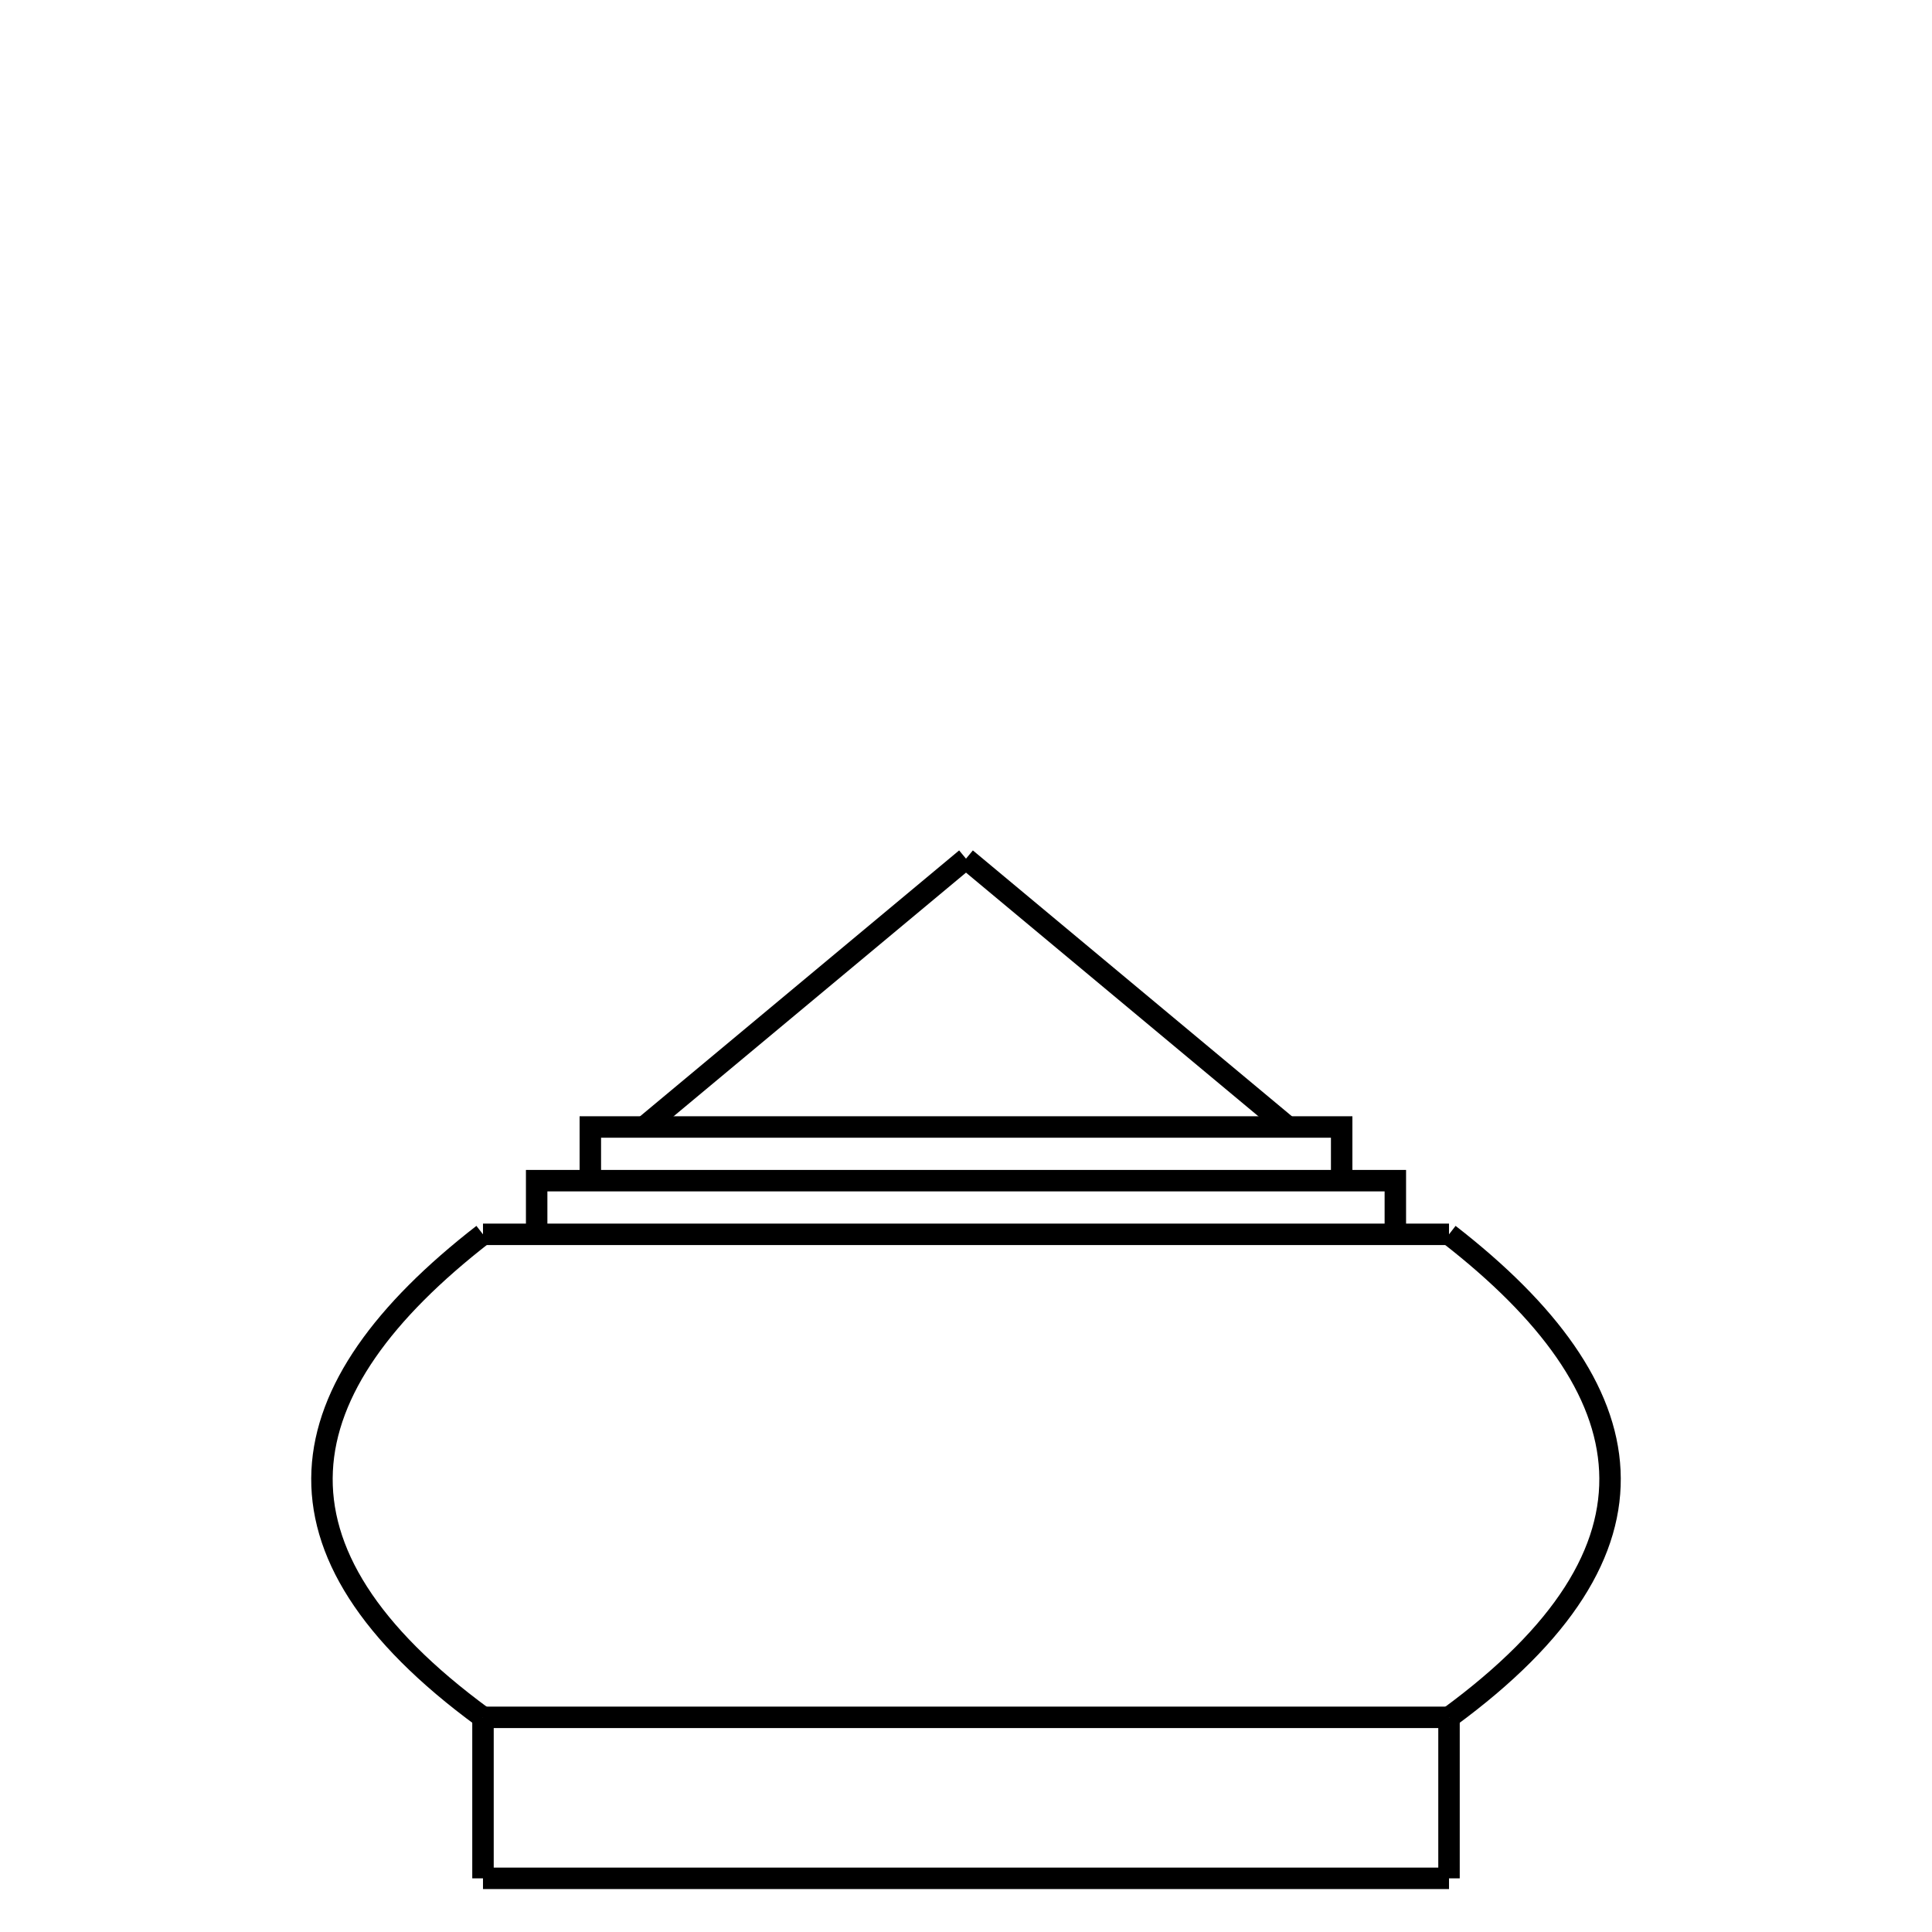
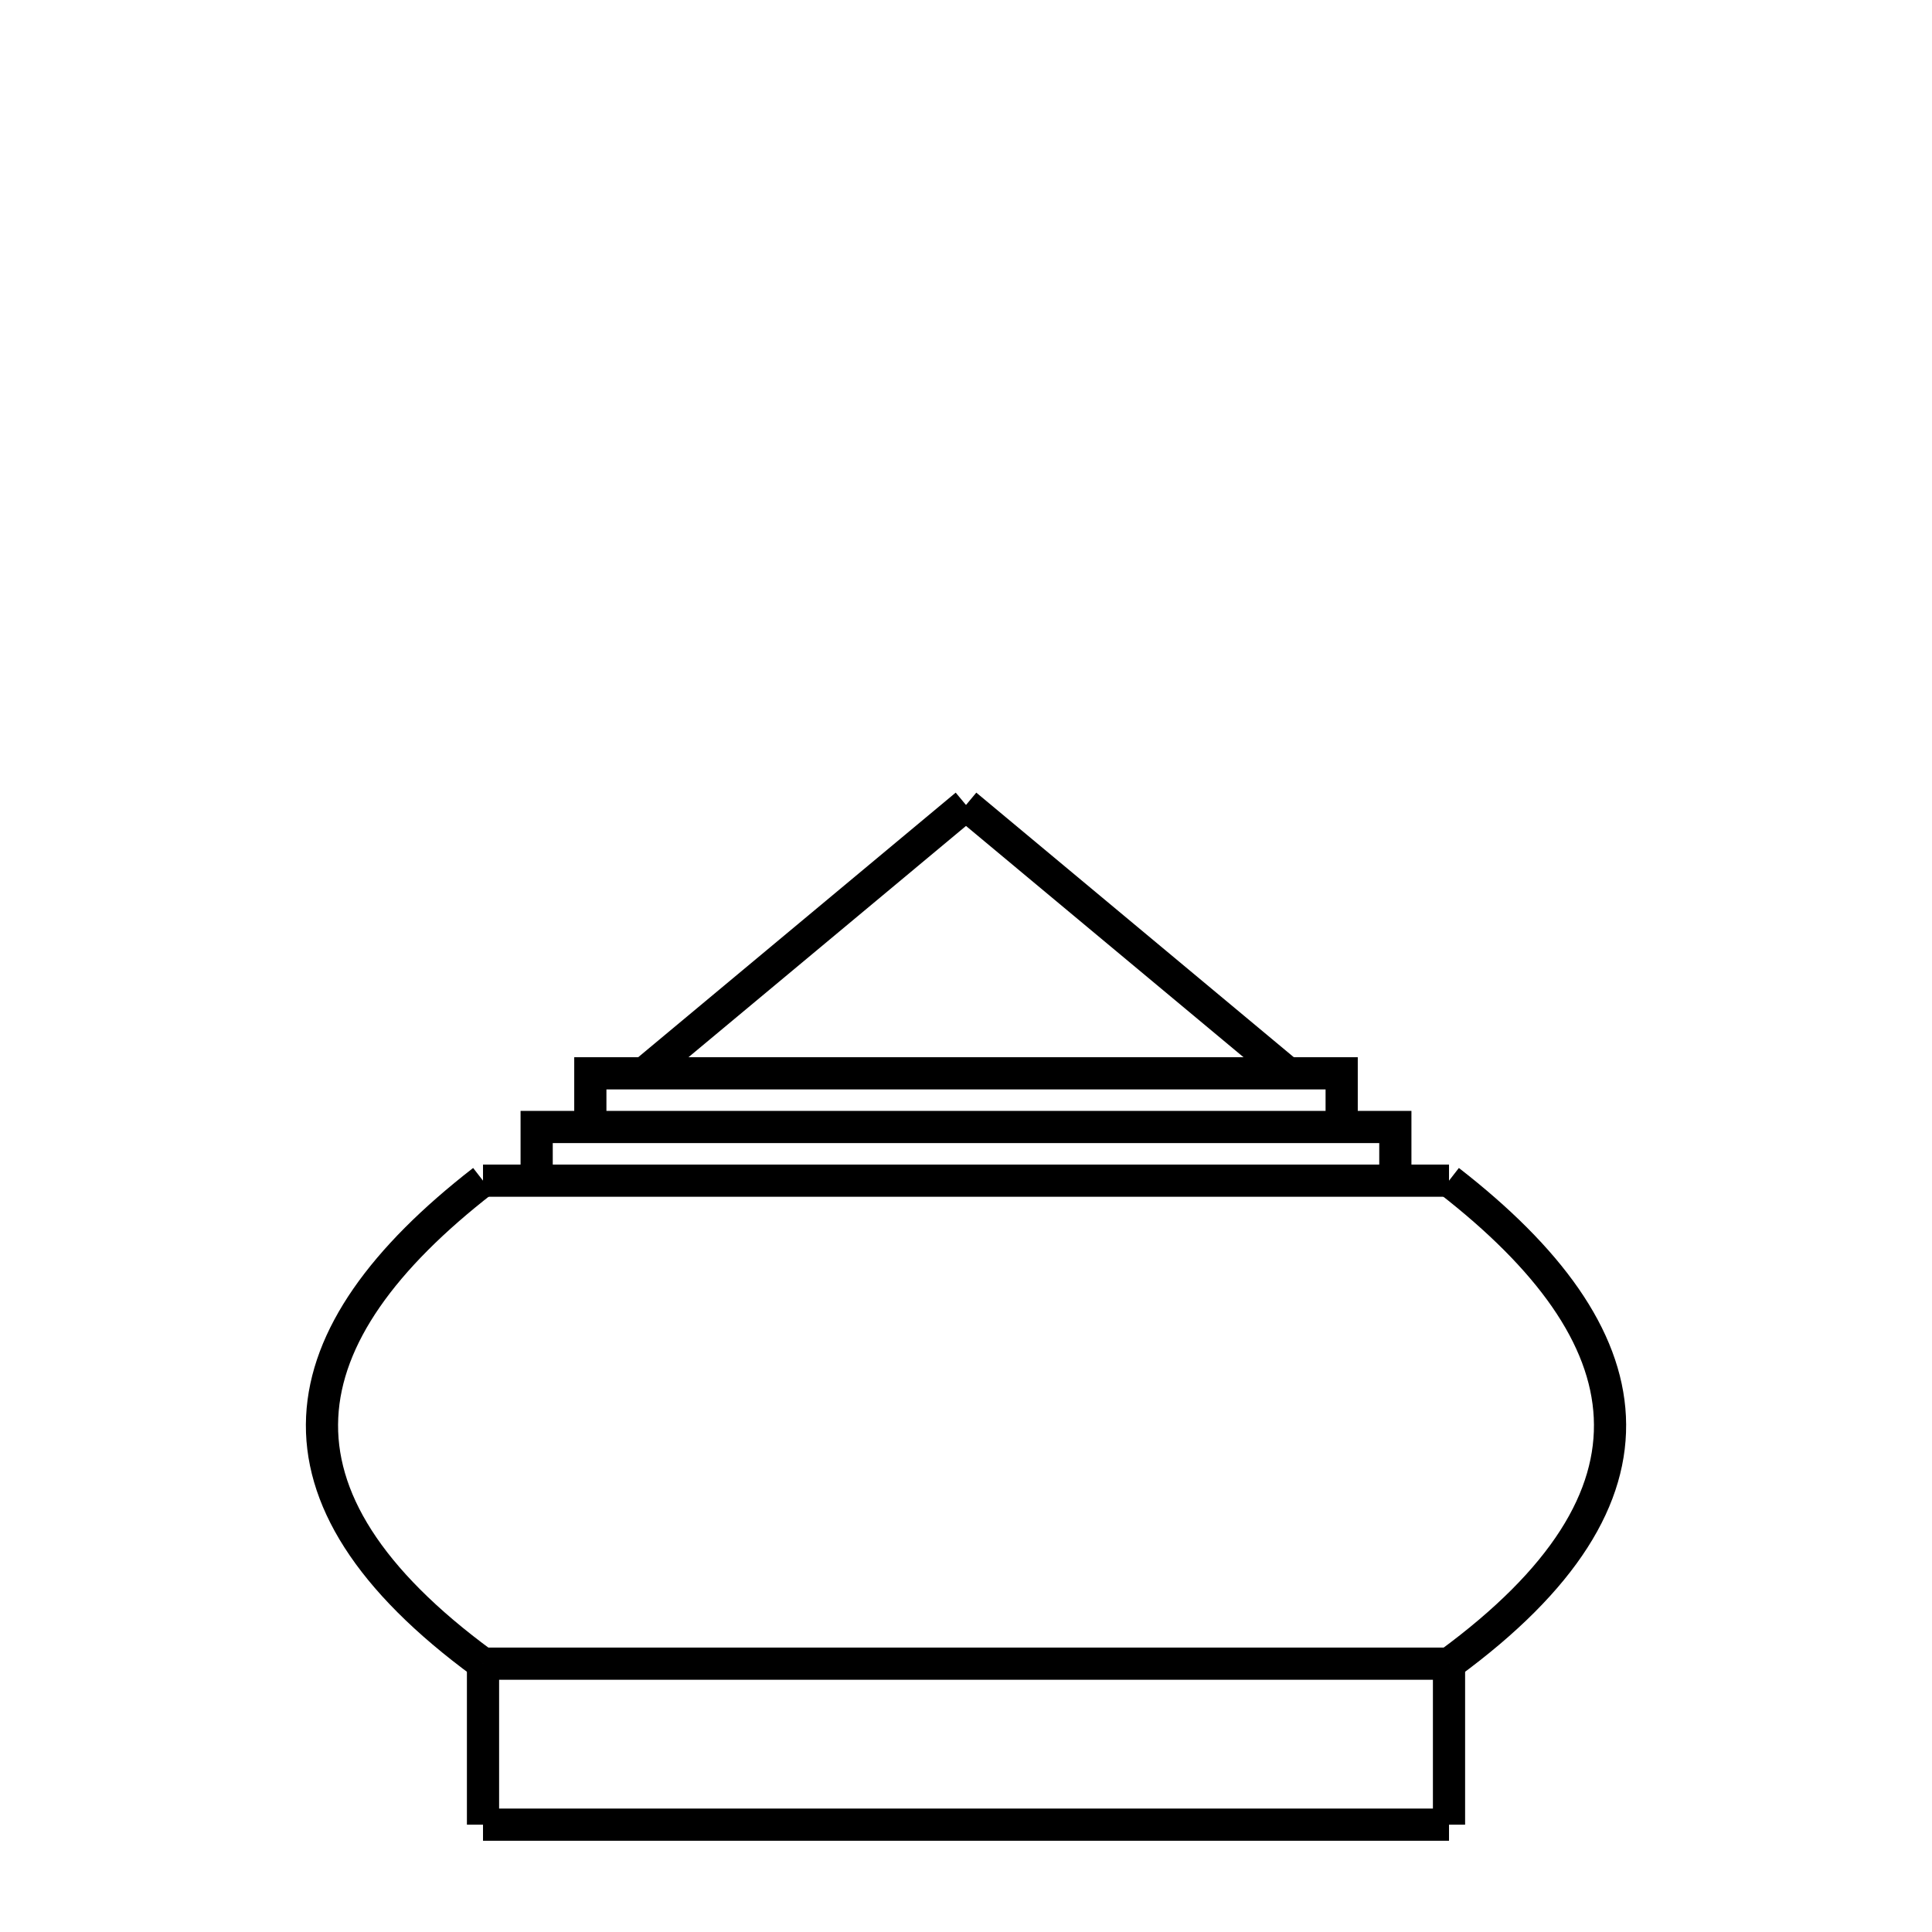
<svg xmlns="http://www.w3.org/2000/svg" width="360" height="360" viewBox="0 0 95.25 95.25" version="1.1" id="svg8">
  <defs id="defs2" />
  <g id="layer1" transform="translate(0,-201.75)">
-     <path style="fill:none;stroke:#000000;stroke-width:1.058;stroke-miterlimit:4;stroke-dasharray:none" d="m 23.812,286.417 v 7.938" id="path131" />
-     <path style="fill:none;stroke:#000000;stroke-width:1.058;stroke-miterlimit:4;stroke-dasharray:none" d="m 23.812,286.417 c -11.325,-8.297 -9.82,-16.187 0,-23.812" id="path135" />
-     <path style="fill:none;stroke:#000000;stroke-width:1.058;stroke-miterlimit:4;stroke-dasharray:none" d="M 23.812,262.604 H 47.625" id="path137" />
-     <path style="fill:none;stroke:#000000;stroke-width:1.058;stroke-miterlimit:4;stroke-dasharray:none" d="m 26.458,262.604 v -2.646 h 21.167" id="path139" />
-     <path style="fill:none;stroke:#000000;stroke-width:1.058;stroke-miterlimit:4;stroke-dasharray:none" d="m 29.104,259.958 v -2.646 h 18.521" id="path141" />
-     <path style="fill:none;stroke:#000000;stroke-width:1.058;stroke-miterlimit:4;stroke-dasharray:none" d="M 31.75,257.312 47.625,244.083" id="path143" />
-     <path style="fill:none;stroke:#000000;stroke-width:1.058;stroke-miterlimit:4;stroke-dasharray:none" d="M 23.812,286.417 H 47.625" id="path145" />
-     <path style="fill:none;stroke:#000000;stroke-width:1.058;stroke-miterlimit:4;stroke-dasharray:none" d="M 47.625,294.354 H 23.812" id="path147" />
-     <path style="fill:none;stroke:#000000;stroke-width:1.058;stroke-miterlimit:4;stroke-dasharray:none" d="m 71.438,286.417 v 7.938" id="path131-2" />
-     <path style="fill:none;stroke:#000000;stroke-width:1.058;stroke-miterlimit:4;stroke-dasharray:none" d="m 71.438,286.417 c 11.325,-8.297 9.82,-16.187 0,-23.812" id="path135-7" />
-     <path style="fill:none;stroke:#000000;stroke-width:1.058;stroke-miterlimit:4;stroke-dasharray:none" d="M 71.438,262.604 H 47.625" id="path137-0" />
-     <path style="fill:none;stroke:#000000;stroke-width:1.058;stroke-miterlimit:4;stroke-dasharray:none" d="m 68.792,262.604 v -2.646 H 47.625" id="path139-9" />
-     <path style="fill:none;stroke:#000000;stroke-width:1.058;stroke-miterlimit:4;stroke-dasharray:none" d="m 66.146,259.958 v -2.646 H 47.625" id="path141-3" />
-     <path style="fill:none;stroke:#000000;stroke-width:1.058;stroke-miterlimit:4;stroke-dasharray:none" d="M 63.5,257.312 47.625,244.083" id="path143-6" />
-     <path style="fill:none;stroke:#000000;stroke-width:1.058;stroke-miterlimit:4;stroke-dasharray:none" d="M 71.438,286.417 H 47.625" id="path145-0" />
-     <path style="fill:none;stroke:#000000;stroke-width:1.058;stroke-miterlimit:4;stroke-dasharray:none" d="M 47.625,294.354 H 71.438" id="path147-6" />
+     <path style="fill:none;stroke:#000000;stroke-width:1.587;stroke-miterlimit:4;stroke-dasharray:none" d="m 23.813,283.771 v 7.938" id="path131" />
+     <path style="fill:none;stroke:#000000;stroke-width:1.587;stroke-miterlimit:4;stroke-dasharray:none" d="m 23.813,283.771 c -11.325,-8.297 -9.82,-16.187 0,-23.812" id="path135" />
+     <path style="fill:none;stroke:#000000;stroke-width:1.587;stroke-miterlimit:4;stroke-dasharray:none" d="M 23.813,259.958 H 47.625" id="path137" />
+     <path style="fill:none;stroke:#000000;stroke-width:1.587;stroke-miterlimit:4;stroke-dasharray:none" d="m 26.458,259.958 v -2.646 H 47.625" id="path139" />
+     <path style="fill:none;stroke:#000000;stroke-width:1.587;stroke-miterlimit:4;stroke-dasharray:none" d="m 29.104,257.312 v -2.646 H 47.625" id="path141" />
+     <path style="fill:none;stroke:#000000;stroke-width:1.587;stroke-miterlimit:4;stroke-dasharray:none" d="M 31.75,254.667 47.625,241.437" id="path143" />
+     <path style="fill:none;stroke:#000000;stroke-width:1.587;stroke-miterlimit:4;stroke-dasharray:none" d="M 23.813,283.771 H 47.625" id="path145" />
+     <path style="fill:none;stroke:#000000;stroke-width:1.587;stroke-miterlimit:4;stroke-dasharray:none" d="M 47.625,291.708 H 23.813" id="path147" />
+     <path style="fill:none;stroke:#000000;stroke-width:1.587;stroke-miterlimit:4;stroke-dasharray:none" d="m 71.438,283.771 v 7.938" id="path131-2" />
+     <path style="fill:none;stroke:#000000;stroke-width:1.587;stroke-miterlimit:4;stroke-dasharray:none" d="m 71.438,283.771 c 11.325,-8.297 9.82,-16.187 0,-23.812" id="path135-7" />
+     <path style="fill:none;stroke:#000000;stroke-width:1.587;stroke-miterlimit:4;stroke-dasharray:none" d="M 71.438,259.958 H 47.625" id="path137-0" />
+     <path style="fill:none;stroke:#000000;stroke-width:1.587;stroke-miterlimit:4;stroke-dasharray:none" d="m 68.792,259.958 v -2.646 H 47.625" id="path139-9" />
+     <path style="fill:none;stroke:#000000;stroke-width:1.587;stroke-miterlimit:4;stroke-dasharray:none" d="m 66.146,257.312 v -2.646 H 47.625" id="path141-3" />
+     <path style="fill:none;stroke:#000000;stroke-width:1.587;stroke-miterlimit:4;stroke-dasharray:none" d="M 63.5,254.667 47.625,241.437" id="path143-6" />
+     <path style="fill:none;stroke:#000000;stroke-width:1.587;stroke-miterlimit:4;stroke-dasharray:none" d="M 71.438,283.771 H 47.625" id="path145-0" />
+     <path style="fill:none;stroke:#000000;stroke-width:1.587;stroke-miterlimit:4;stroke-dasharray:none" d="M 47.625,291.708 H 71.438" id="path147-6" />
  </g>
</svg>
